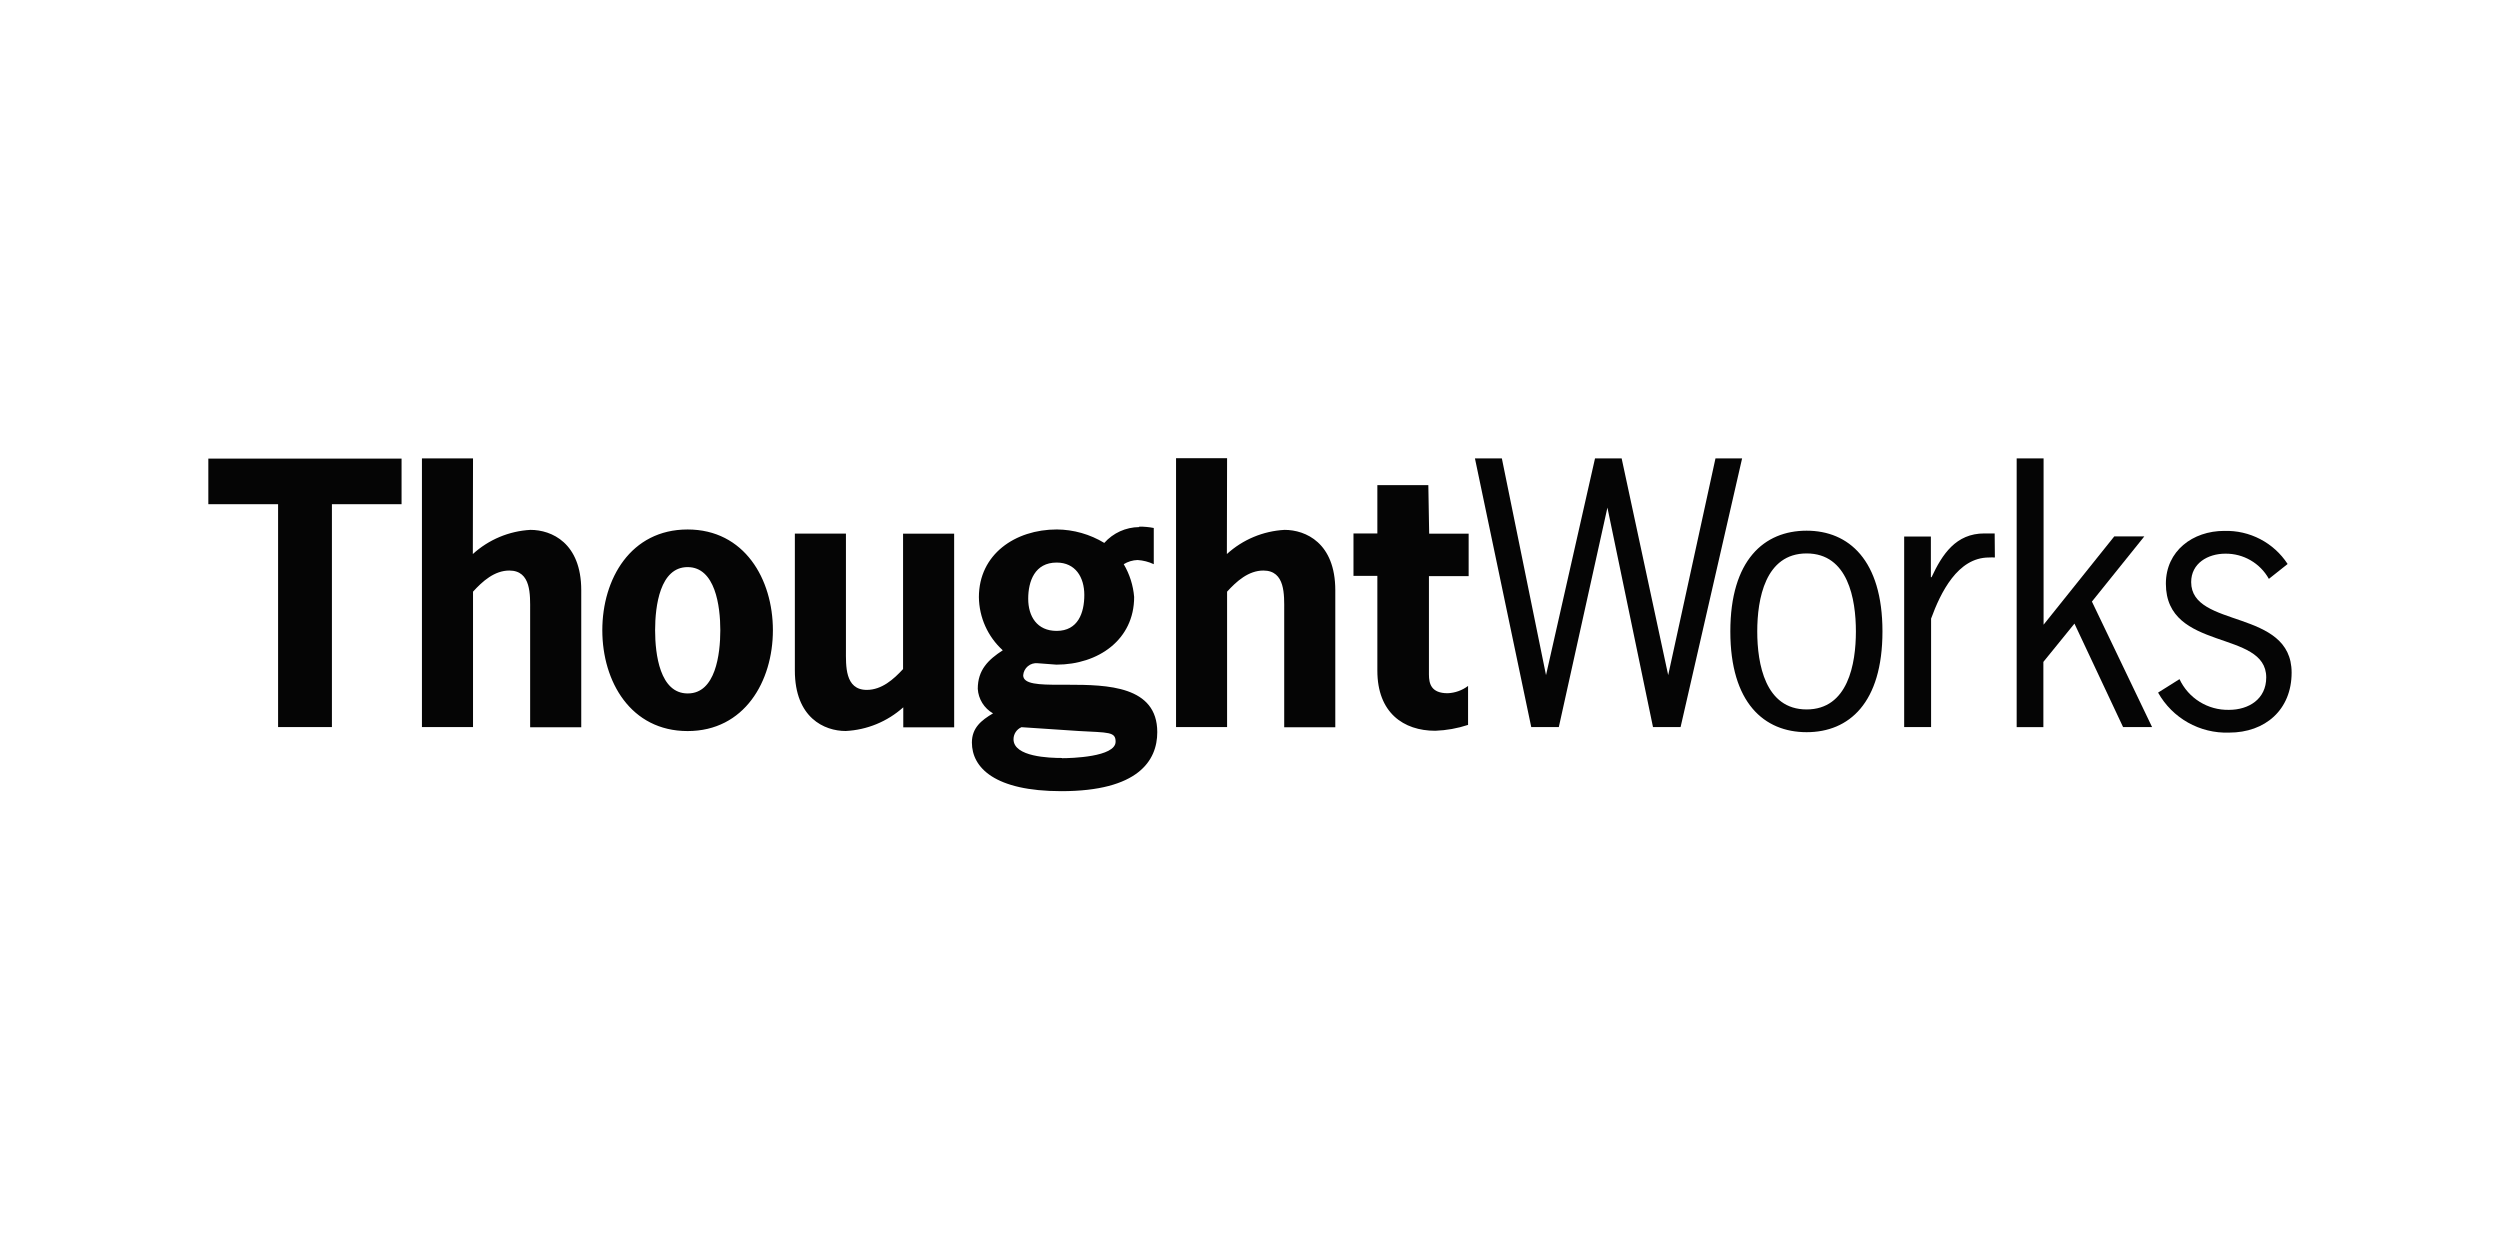
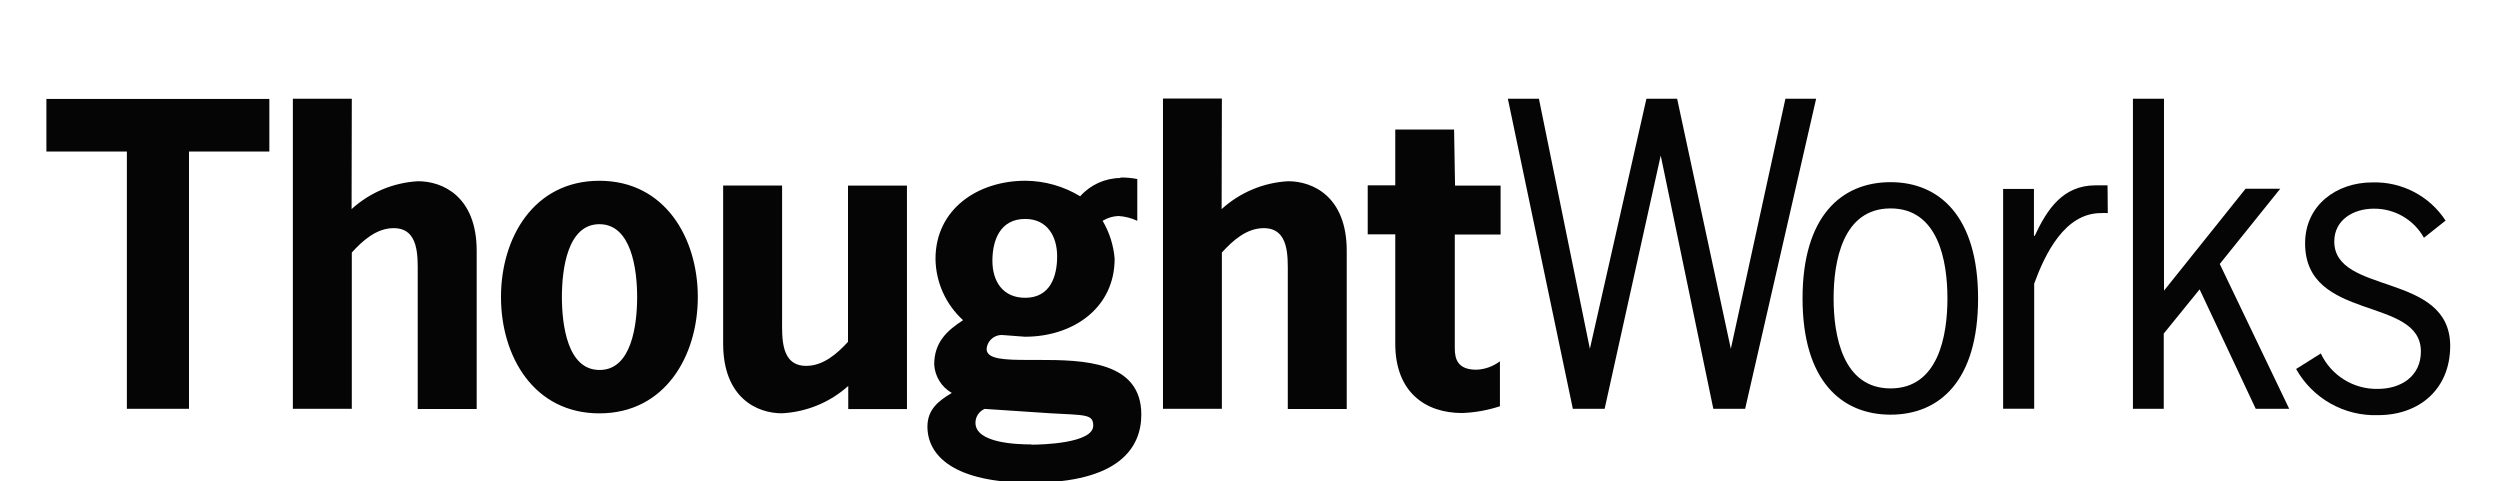
- <svg xmlns="http://www.w3.org/2000/svg" width="120" height="60" fill="#050505">
-   <path d="M22.705 22.003h-2.452V34.9h2.452v-6.5c.455-.5 1.028-1.014 1.742-1.014 1.06 0 1 1.178 1 1.924v5.6H27.9v-6.578c0-2.274-1.424-2.898-2.438-2.898a4.47 4.47 0 0 0-2.766 1.16zm10.3 3.412c-2.73 0-4.094 2.37-4.094 4.836s1.365 4.84 4.094 4.84 4.094-2.388 4.094-4.84-1.365-4.836-4.094-4.836m0 7.87c-1.328 0-1.56-1.874-1.56-3.034s.232-3.03 1.56-3.03 1.57 1.87 1.57 3.03-.232 3.034-1.556 3.034m12.78-7.67h-2.452v6.5c-.455.496-1.028 1-1.742 1-1.06 0-1-1.174-1-1.92v-5.582h-2.452v6.573c0 2.274 1.424 2.902 2.438 2.902a4.47 4.47 0 0 0 2.766-1.137v.96H45.8zm8.88-.315a2.27 2.27 0 0 0-1.674.76 4.46 4.46 0 0 0-2.274-.646c-2.002 0-3.744 1.192-3.744 3.248a3.5 3.5 0 0 0 1.146 2.552c-.7.455-1.2.942-1.2 1.85a1.46 1.46 0 0 0 .732 1.178c-.564.332-1.014.696-1.014 1.4 0 1.205 1.096 2.334 4.294 2.334 3.676 0 4.604-1.456 4.604-2.834 0-2.22-2.406-2.274-4.276-2.274h-.4c-.996 0-1.76-.023-1.76-.455a.63.63 0 0 1 .696-.578l.9.068c2.006 0 3.73-1.196 3.73-3.248a3.69 3.69 0 0 0-.5-1.574 1.34 1.34 0 0 1 .664-.2 2.14 2.14 0 0 1 .778.2v-1.738a3.42 3.42 0 0 0-.7-.064m-3.962 5.004c-.942 0-1.365-.696-1.365-1.542s.318-1.738 1.365-1.738c.9 0 1.328.7 1.328 1.556s-.3 1.724-1.328 1.724m.25 6.1c-.582 0-2.32-.05-2.32-.9a.63.63 0 0 1 .382-.578l2.73.182c1.46.082 1.788.032 1.788.514 0 .74-2.152.792-2.566.792m7.917-14.4h-2.45V34.9h2.45v-6.5c.455-.5 1.028-1.014 1.742-1.014 1.06 0 1 1.178 1 1.924v5.6h2.452v-6.578c0-2.274-1.424-2.898-2.434-2.898a4.47 4.47 0 0 0-2.77 1.16zm9.66 1.292h-2.447v2.32h-1.146v2.038h1.146v4.55c0 2.02 1.256 2.884 2.78 2.884a5.7 5.7 0 0 0 1.574-.282v-1.87a1.74 1.74 0 0 1-.978.35c-.792 0-.9-.455-.9-.9v-4.722h1.906v-2.038H68.6zm18.158 2.188c-2.038 0-3.662 1.406-3.662 4.836s1.624 4.836 3.662 4.836 3.64-1.406 3.64-4.836-1.624-4.836-3.64-4.836m0 8.58c-1.988 0-2.37-2.188-2.37-3.744s.382-3.744 2.37-3.744 2.365 2.188 2.365 3.744-.378 3.744-2.365 3.744m9.026-8.448h-.496c-1.365 0-2.02 1-2.534 2.102h-.032v-1.952H91.4v9.143h1.292v-5.204c.455-1.246 1.274-2.934 2.775-2.934a2.02 2.02 0 0 1 .287 0z" />
-   <path d="M106.76 25.483c-1.506 0-2.798.96-2.798 2.534 0 3.28 4.817 2.184 4.817 4.5 0 1.042-.842 1.556-1.788 1.556a2.56 2.56 0 0 1-2.375-1.474l-1.028.646a3.76 3.76 0 0 0 3.412 1.92c1.724 0 2.998-1.092 2.998-2.88 0-3.084-4.822-2.106-4.822-4.344 0-.9.796-1.365 1.642-1.365a2.36 2.36 0 0 1 2.088 1.21l.9-.714a3.5 3.5 0 0 0-3.048-1.588M10 24.2v-2.188h9.275V24.2h-3.343v10.7h-2.584V24.2z" />
-   <path d="M70.797 22.003h1.292l2.12 10.403 2.352-10.403h1.278l2.234 10.403 2.27-10.403h1.278L80.668 34.9h-1.324l-2.188-10.535L74.823 34.9H73.5zm26.003 0h1.292v7.983l3.394-4.24h1.442l-2.516 3.13L103.3 34.9h-1.392l-2.334-4.967-1.492 1.838v3.13H96.8z" />
+ <svg xmlns="http://www.w3.org/2000/svg" width="104" height="20" version="1.1" id="svg4919" style="fill:#050505">
+   <defs id="defs4923" />
+   <path d="m 14.635,4.108 h -2.452 v 12.897 h 2.452 v -6.5 c 0.455,-0.5 1.028,-1.014 1.742,-1.014 1.06,0 1,1.178 1,1.924 v 5.6 h 2.453 v -6.578 c 0,-2.274 -1.424,-2.898 -2.438,-2.898 a 4.47,4.47 0 0 0 -2.766,1.16 z m 10.3,3.412 c -2.73,0 -4.094,2.37 -4.094,4.836 0,2.466 1.365,4.84 4.094,4.84 2.729,0 4.094,-2.388 4.094,-4.84 0,-2.452 -1.365,-4.836 -4.094,-4.836 m 0,7.87 c -1.328,0 -1.56,-1.874 -1.56,-3.034 0,-1.16 0.232,-3.03 1.56,-3.03 1.328,0 1.57,1.87 1.57,3.03 0,1.16 -0.232,3.034 -1.556,3.034 m 12.78,-7.67 h -2.452 v 6.5 c -0.455,0.496 -1.028,1 -1.742,1 -1.06,0 -1,-1.174 -1,-1.92 v -5.582 h -2.452 v 6.573 c 0,2.274 1.424,2.902 2.438,2.902 a 4.47,4.47 0 0 0 2.766,-1.137 v 0.96 h 2.443 z m 8.88,-0.315 a 2.27,2.27 0 0 0 -1.674,0.76 4.46,4.46 0 0 0 -2.274,-0.646 c -2.002,0 -3.744,1.192 -3.744,3.248 a 3.5,3.5 0 0 0 1.146,2.552 c -0.7,0.455 -1.2,0.942 -1.2,1.85 a 1.46,1.46 0 0 0 0.732,1.178 c -0.564,0.332 -1.014,0.696 -1.014,1.4 0,1.205 1.096,2.334 4.294,2.334 3.676,0 4.604,-1.456 4.604,-2.834 0,-2.22 -2.406,-2.274 -4.276,-2.274 h -0.4 c -0.996,0 -1.76,-0.023 -1.76,-0.455 a 0.63,0.63 0 0 1 0.696,-0.578 l 0.9,0.068 c 2.006,0 3.73,-1.196 3.73,-3.248 a 3.69,3.69 0 0 0 -0.5,-1.574 1.34,1.34 0 0 1 0.664,-0.2 2.14,2.14 0 0 1 0.778,0.2 v -1.738 a 3.42,3.42 0 0 0 -0.7,-0.064 m -3.962,5.004 c -0.942,0 -1.365,-0.696 -1.365,-1.542 0,-0.846 0.318,-1.738 1.365,-1.738 0.9,0 1.328,0.7 1.328,1.556 0,0.856 -0.3,1.724 -1.328,1.724 m 0.25,6.1 c -0.582,0 -2.32,-0.05 -2.32,-0.9 a 0.63,0.63 0 0 1 0.382,-0.578 l 2.73,0.182 c 1.46,0.082 1.788,0.032 1.788,0.514 0,0.74 -2.152,0.792 -2.566,0.792 m 7.917,-14.4 h -2.45 v 12.907 h 2.45 v -6.5 c 0.455,-0.5 1.028,-1.014 1.742,-1.014 1.06,0 1,1.178 1,1.924 v 5.6 h 2.452 v -6.578 c 0,-2.274 -1.424,-2.898 -2.434,-2.898 a 4.47,4.47 0 0 0 -2.77,1.16 z m 9.66,1.292 h -2.447 v 2.32 h -1.146 v 2.038 h 1.146 v 4.55 c 0,2.02 1.256,2.884 2.78,2.884 a 5.7,5.7 0 0 0 1.574,-0.282 v -1.87 a 1.74,1.74 0 0 1 -0.978,0.35 c -0.792,0 -0.9,-0.455 -0.9,-0.9 v -4.722 h 1.906 v -2.038 h -1.895 z m 18.158,2.188 c -2.038,0 -3.662,1.406 -3.662,4.836 0,3.43 1.624,4.836 3.662,4.836 2.038,0 3.64,-1.406 3.64,-4.836 0,-3.43 -1.624,-4.836 -3.64,-4.836 m 0,8.58 c -1.988,0 -2.37,-2.188 -2.37,-3.744 0,-1.556 0.382,-3.744 2.37,-3.744 1.988,0 2.365,2.188 2.365,3.744 0,1.556 -0.378,3.744 -2.365,3.744 m 9.026,-8.448 h -0.496 c -1.365,0 -2.02,1 -2.534,2.102 h -0.032 v -1.952 h -1.282 v 9.143 h 1.292 v -5.204 c 0.455,-1.246 1.274,-2.934 2.775,-2.934 a 2.02,2.02 0 0 1 0.287,0 z" id="path4913" />
+   <path d="m 98.69,7.588 c -1.506,0 -2.798,0.96 -2.798,2.534 0,3.28 4.817,2.184 4.817,4.5 0,1.042 -0.842,1.556 -1.788,1.556 a 2.56,2.56 0 0 1 -2.375,-1.474 l -1.028,0.646 a 3.76,3.76 0 0 0 3.412,1.92 c 1.724,0 2.998,-1.092 2.998,-2.88 0,-3.084 -4.822,-2.106 -4.822,-4.344 0,-0.9 0.796,-1.365 1.642,-1.365 a 2.36,2.36 0 0 1 2.088,1.21 l 0.9,-0.714 a 3.5,3.5 0 0 0 -3.048,-1.588 m -96.758,-1.284 v -2.188 h 9.275 v 2.188 H 7.862 v 10.7 h -2.584 v -10.7 z" id="path4915" />
+   <path d="m 62.727,4.108 h 1.292 l 2.12,10.403 2.352,-10.403 h 1.278 l 2.234,10.403 2.27,-10.403 h 1.278 l -2.953,12.897 h -1.324 l -2.188,-10.535 -2.333,10.535 h -1.323 z m 26.003,0 h 1.292 v 7.983 l 3.394,-4.24 h 1.442 l -2.516,3.13 2.888,6.024 h -1.392 l -2.334,-4.967 -1.492,1.838 v 3.13 h -1.282 z" id="path4917" />
</svg>
